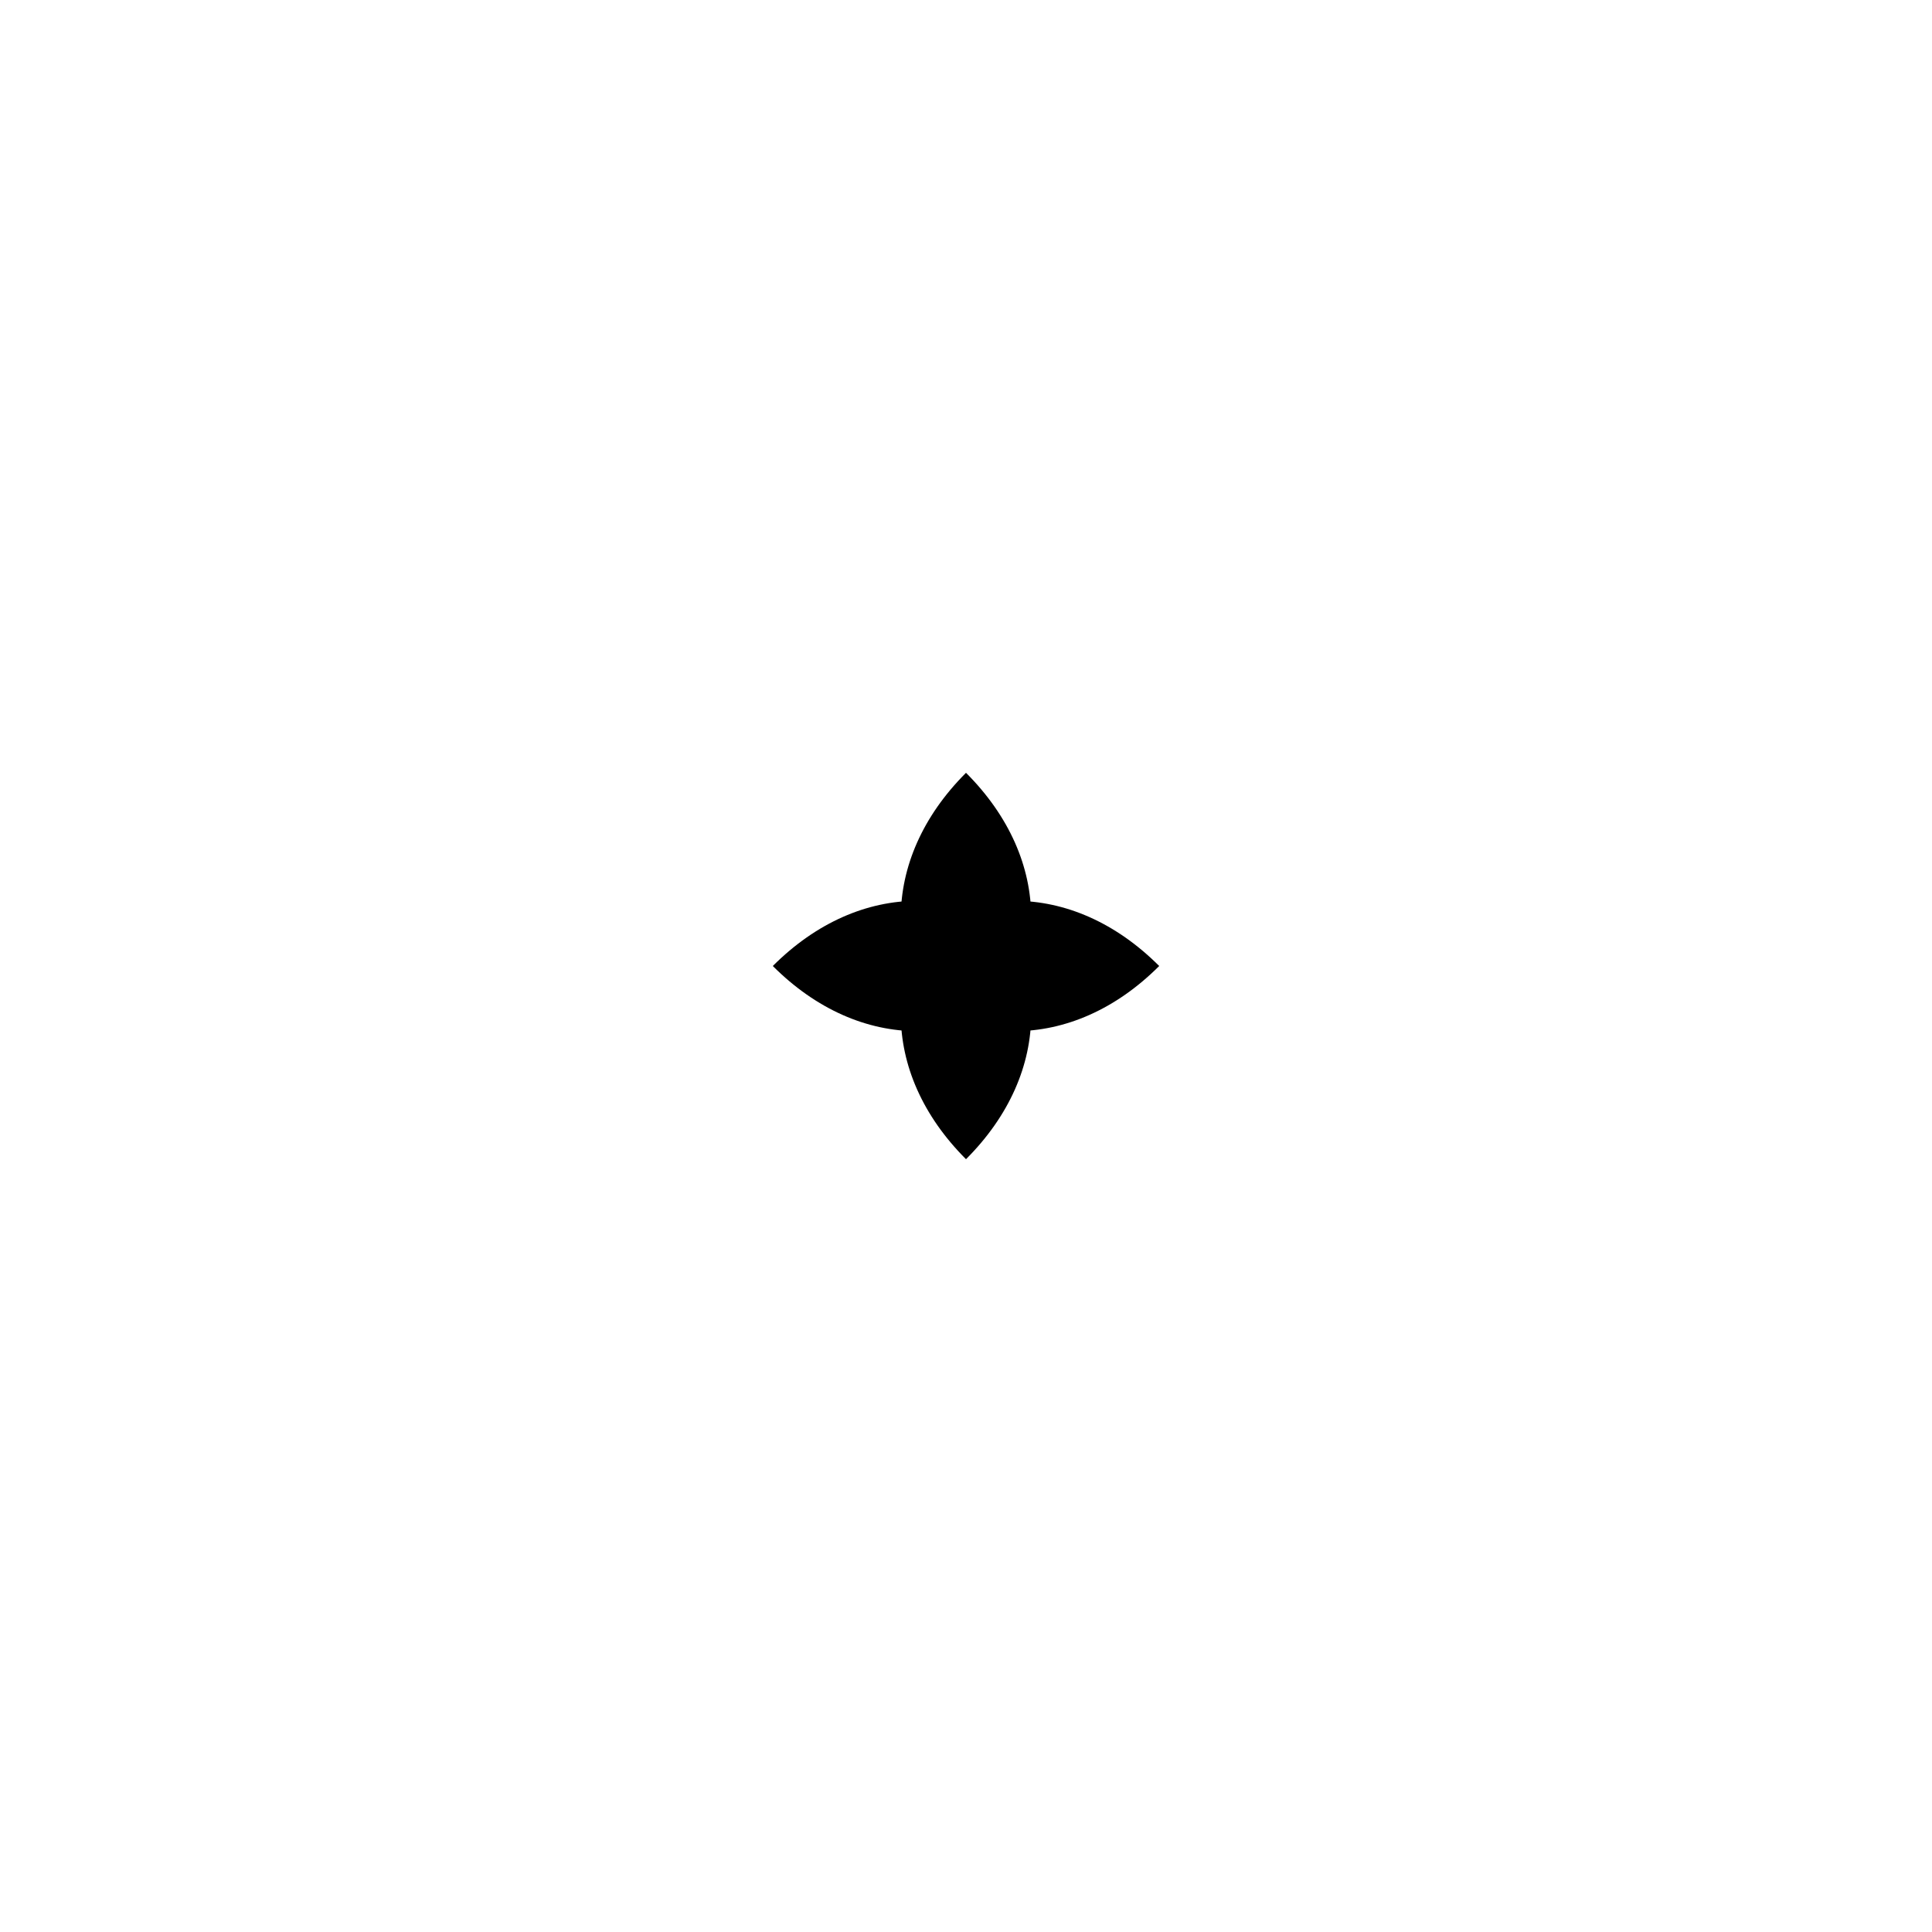
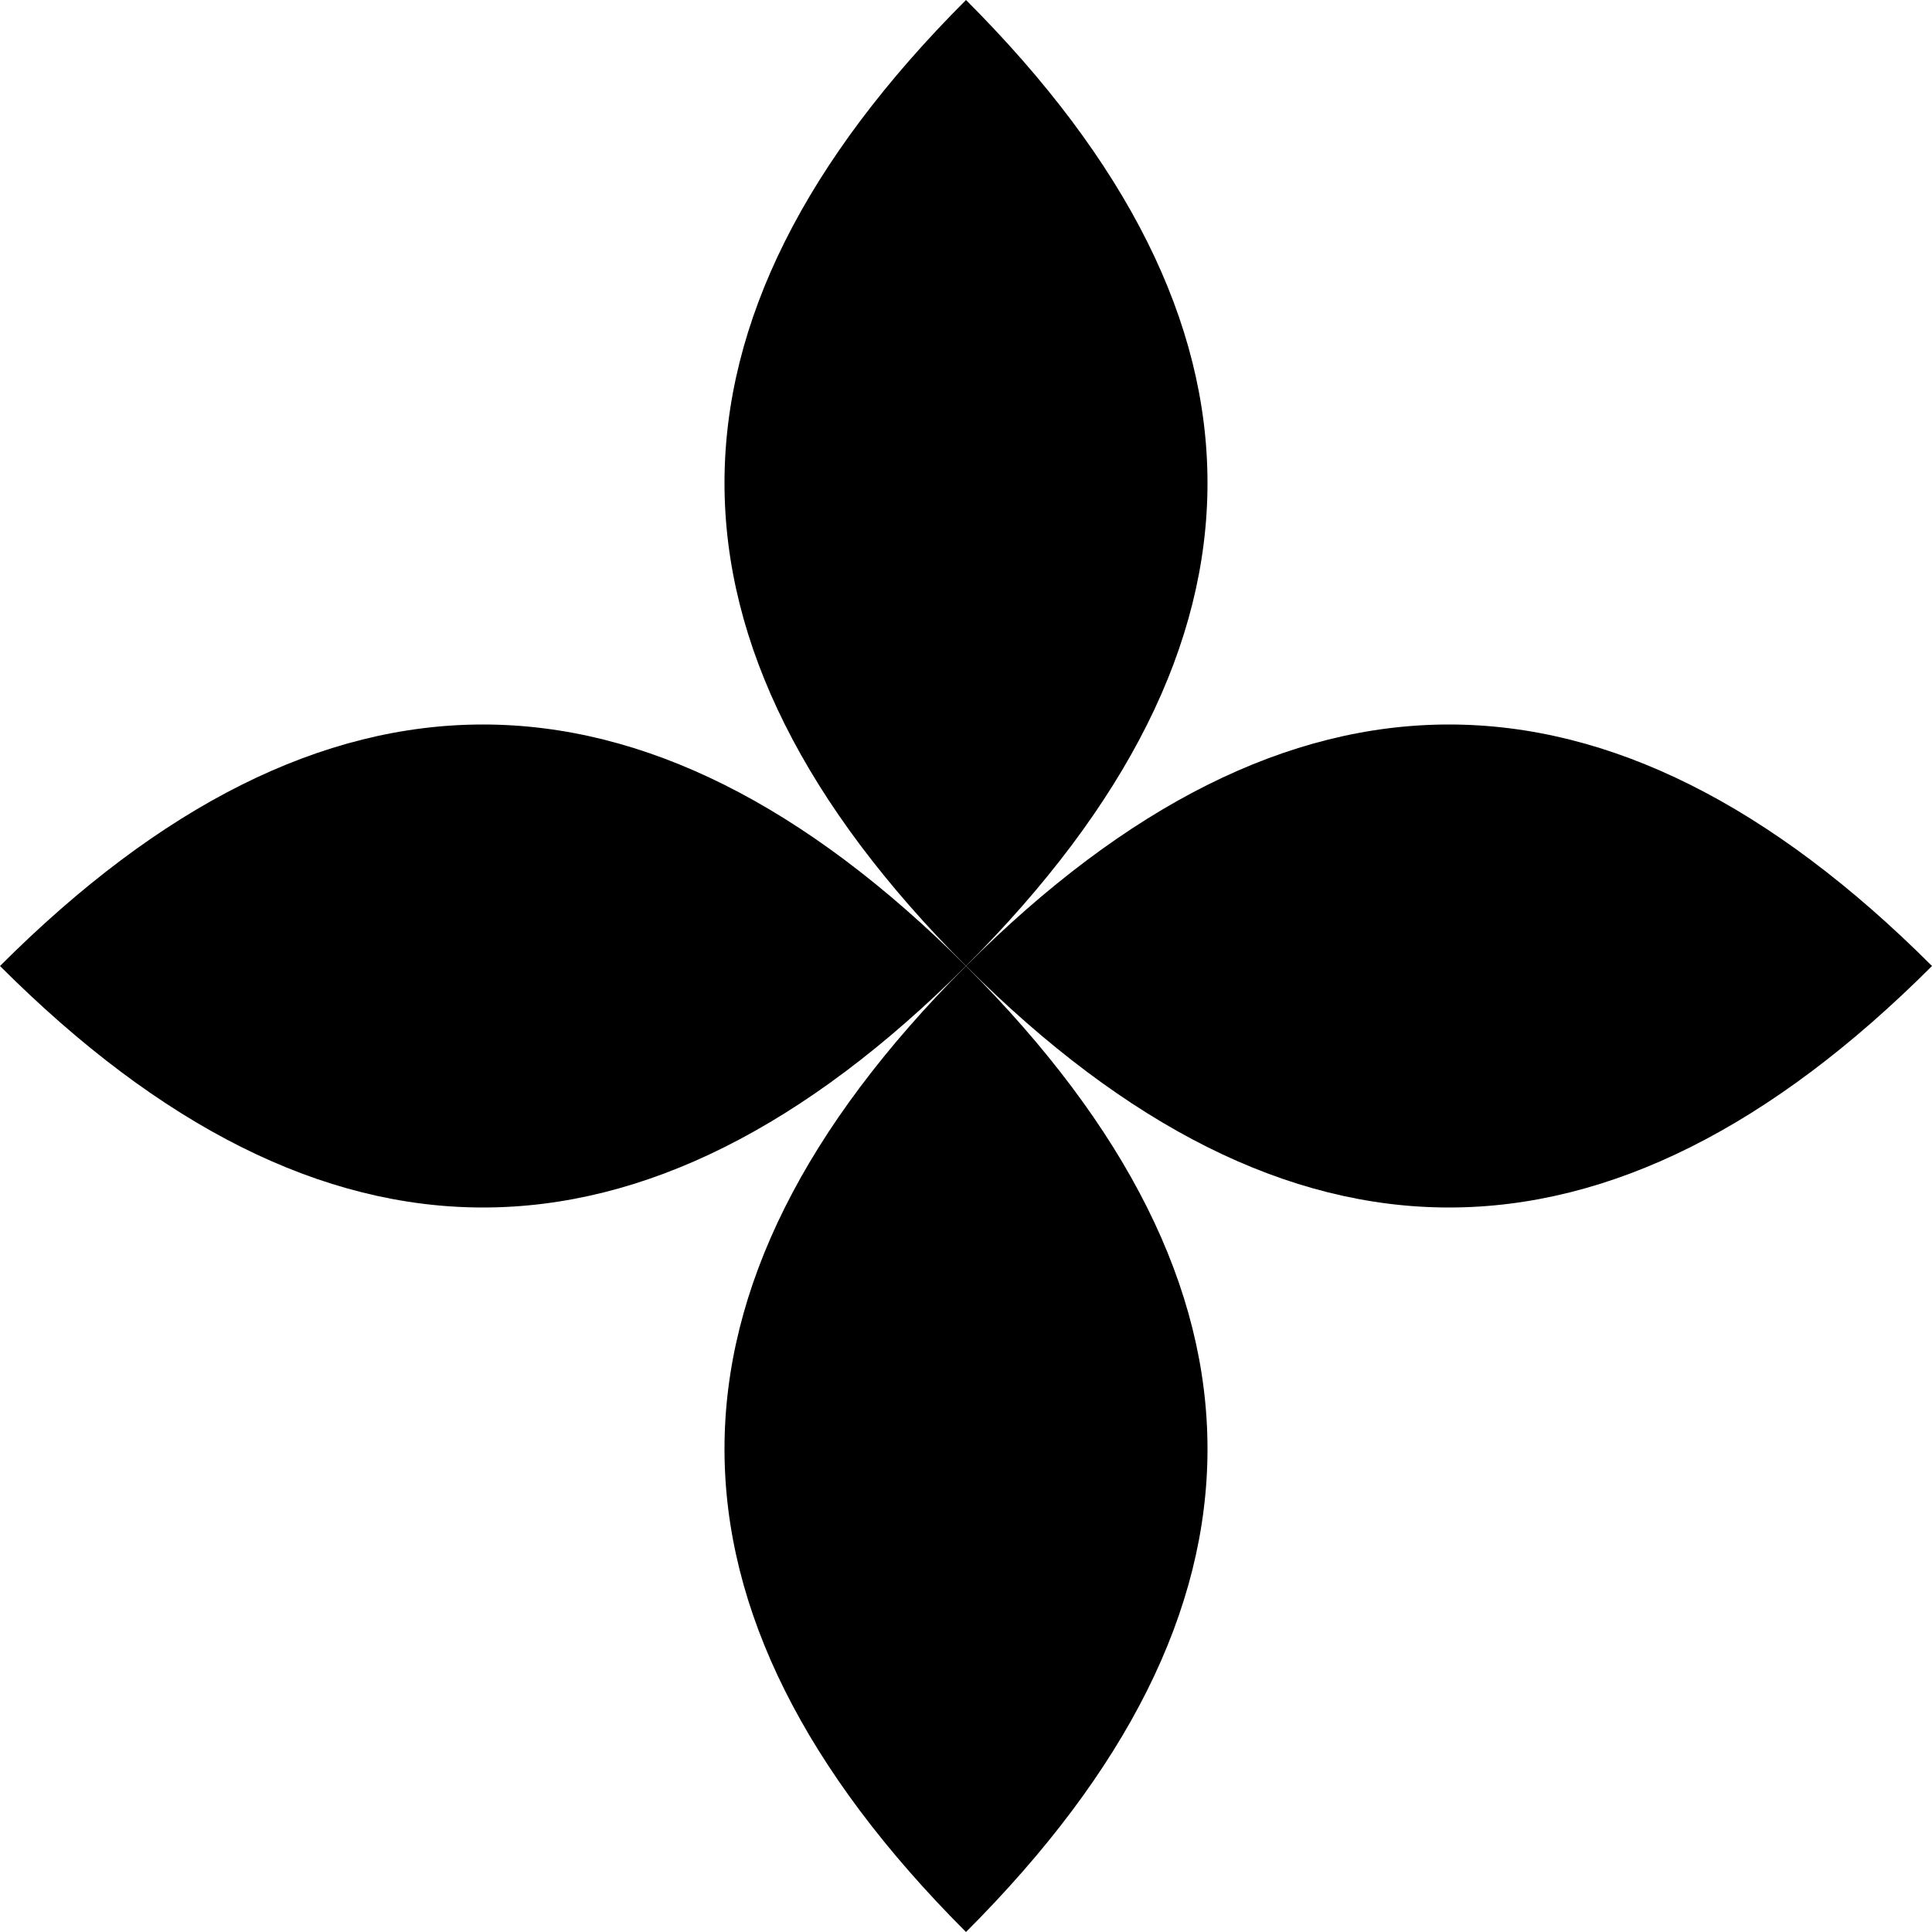
- <svg xmlns="http://www.w3.org/2000/svg" version="1.0" width="200pt" height="200pt" viewBox="0 0 200 200" preserveAspectRatio="xMidYMid meet">
-   <g transform="translate(0,200) scale(0.1,-0.1)" fill="#000000" stroke="none">
-     <path d="M1000 1200 c-90 -90 -90 -210 0 -300 90 90 90 210 0 300z" />
-     <path d="M1200 1000 c-90 90 -210 90 -300 0 90 -90 210 -90 300 0z" />
-     <path d="M1000 800 c90 90 90 210 0 300 -90 -90 -90 -210 0 -300z" />
-     <path d="M800 1000 c90 -90 210 -90 300 0 -90 90 -210 90 -300 0z" />
-   </g>
+ <svg xmlns="http://www.w3.org/2000/svg" width="32" height="32" viewBox="0 0 32 32">
+   <path d="M 16 0 Q 24 8, 16 16 Q 8 8, 16 0" fill="#000" />
+   <path d="M 32 16 Q 24 24, 16 16 Q 24 8, 32 16" fill="#000" />
+   <path d="M 16 32 Q 8 24, 16 16 Q 24 24, 16 32" fill="#000" />
+   <path d="M 0 16 Q 8 8, 16 16 Q 8 24, 0 16" fill="#000" />
</svg>
